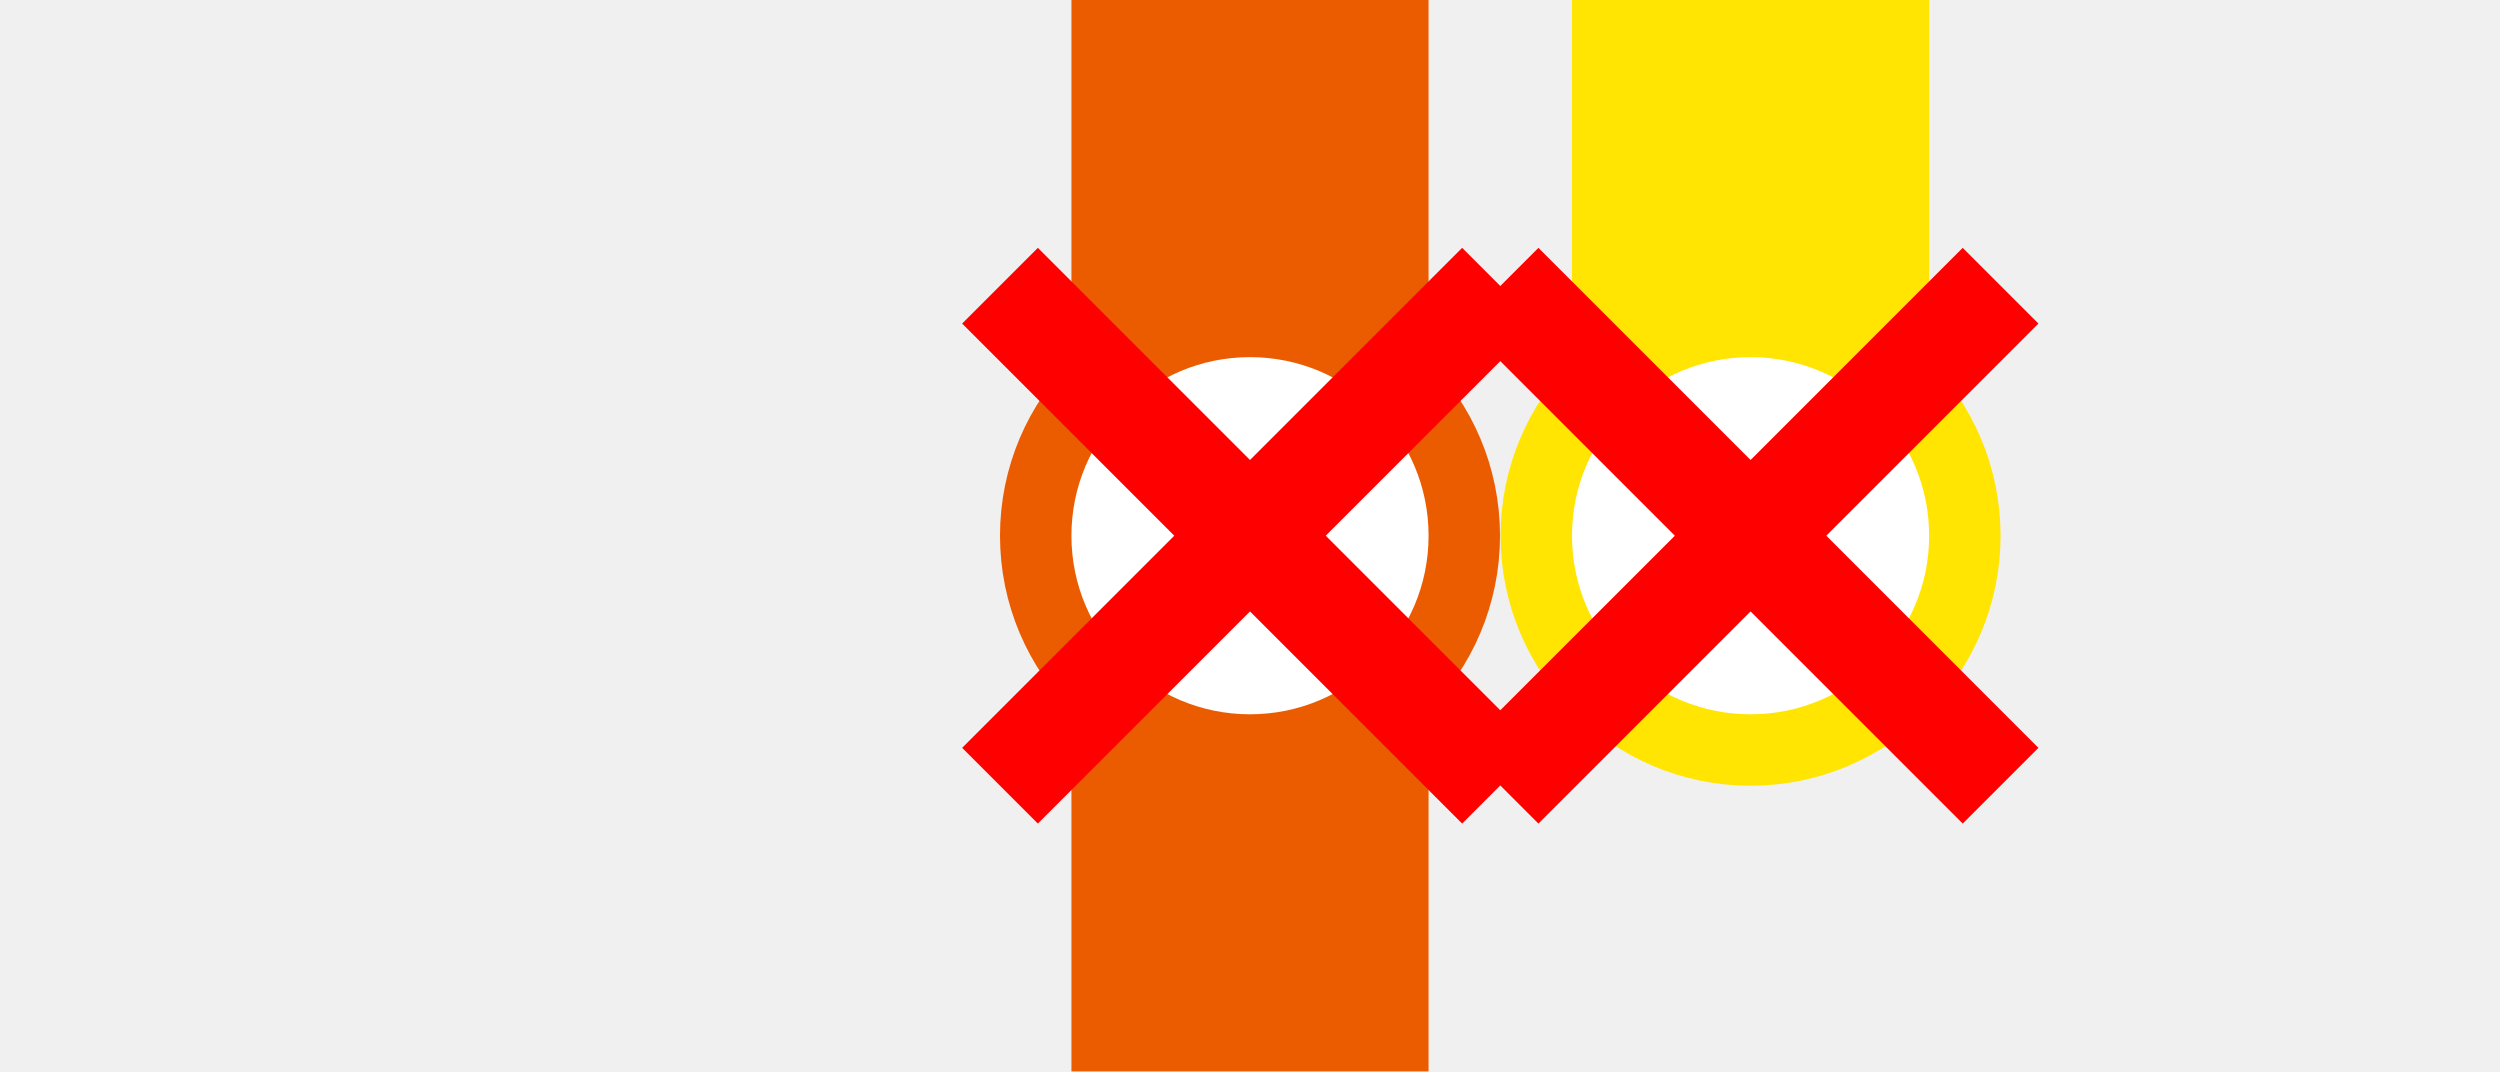
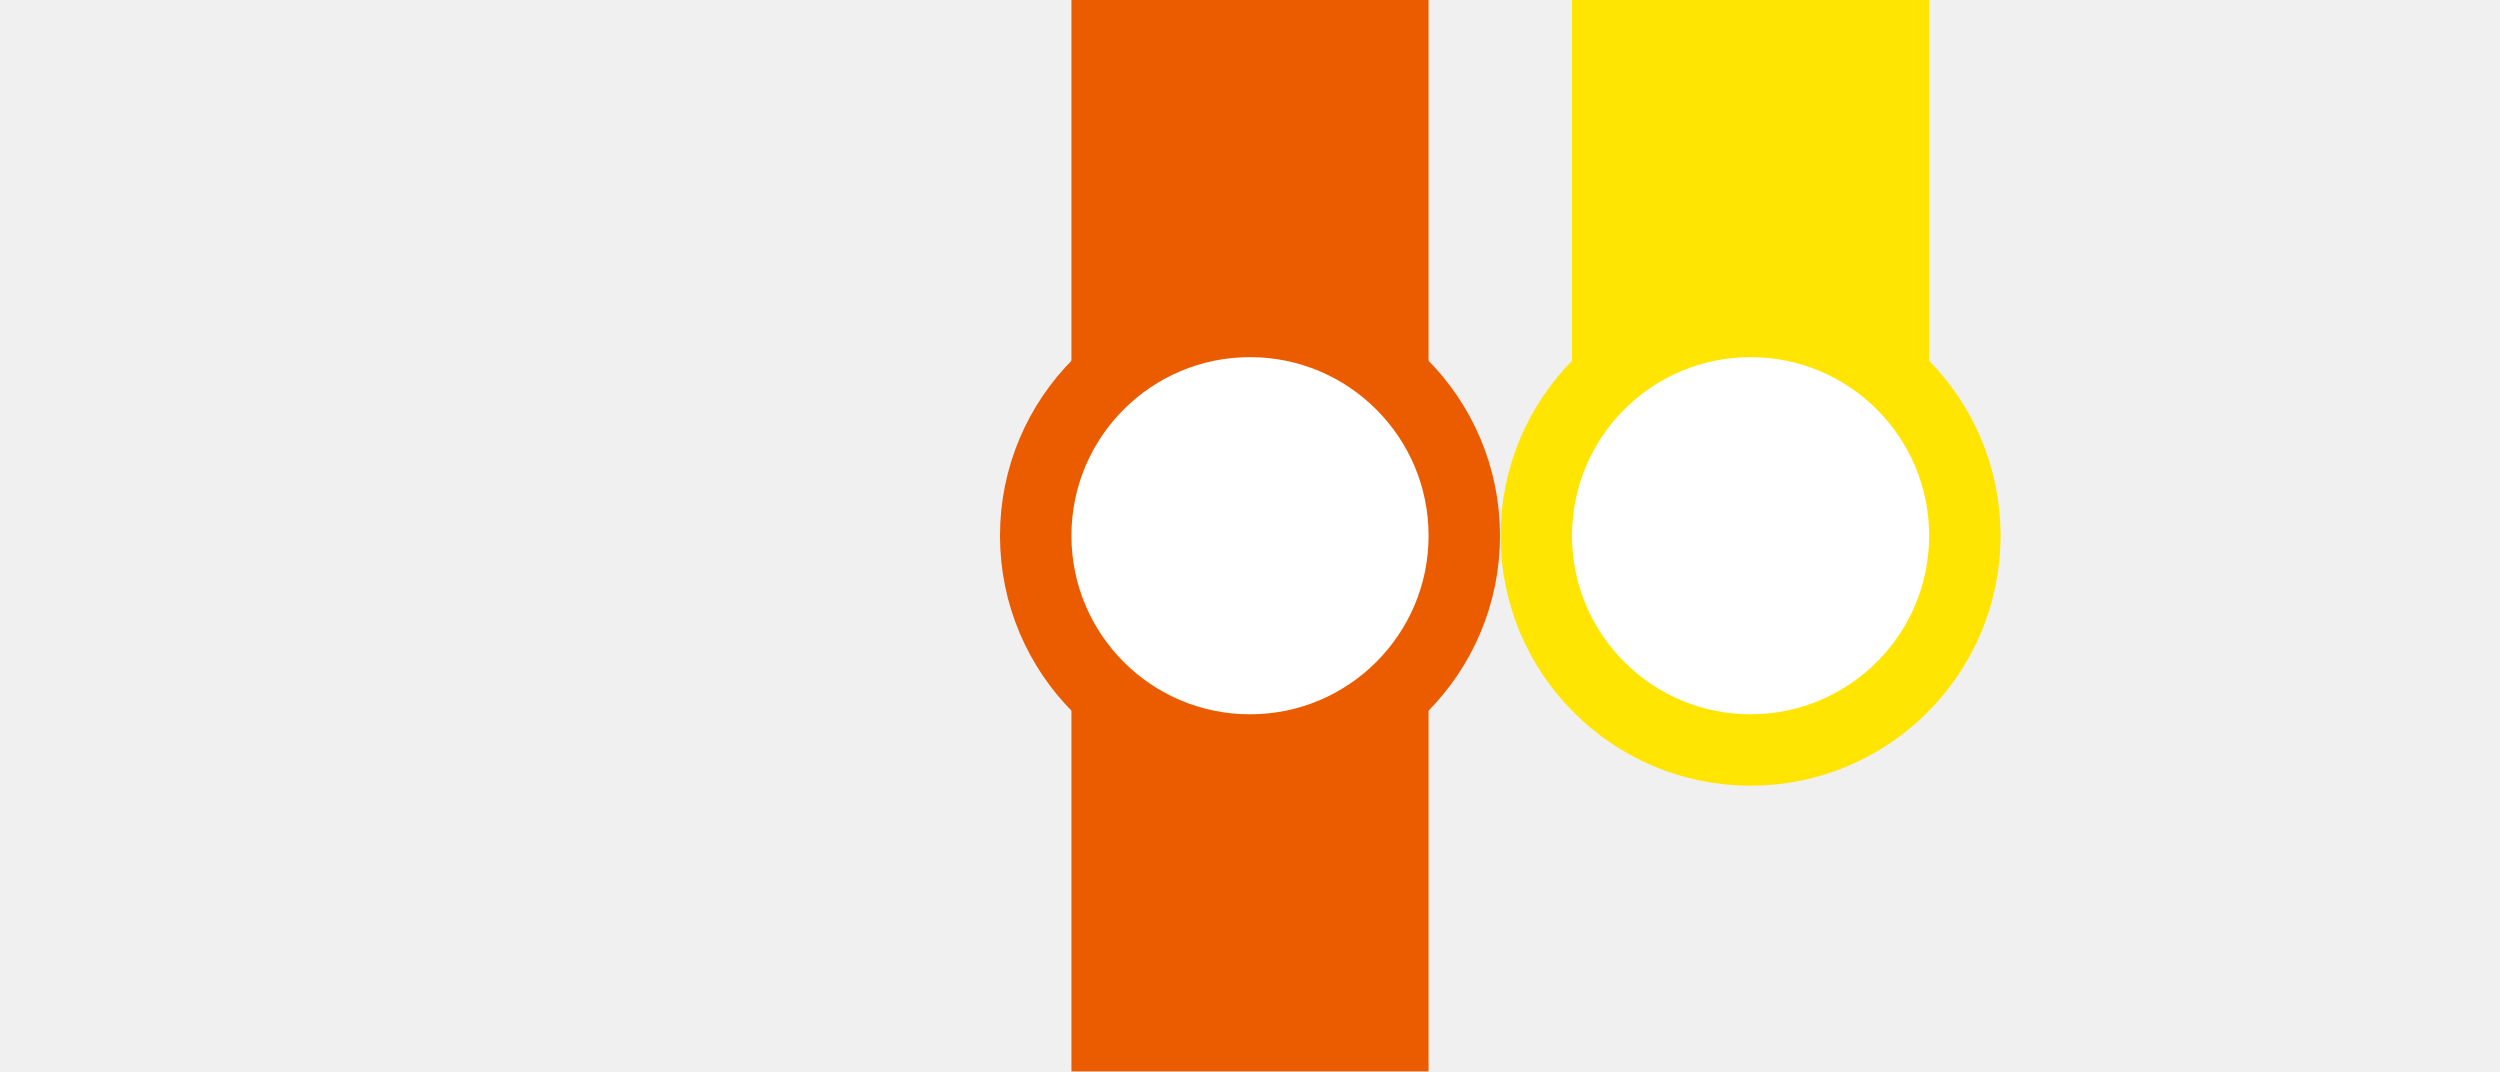
- <svg xmlns="http://www.w3.org/2000/svg" xml:space="preserve" width="70" height="30">
-   <path d="M30 0h10v30H30z" style="fill:#eb5c01;fill-opacity:1;stroke-width:.191;paint-order:fill markers stroke" />
-   <circle cx="35" cy="15" r="6" style="fill:#fff;fill-opacity:1;stroke:#eb5c01;stroke-width:2;stroke-dasharray:none;stroke-opacity:1;paint-order:fill markers stroke" />
-   <path d="M44.016 0h10v15h-10z" style="fill:#ffe501;fill-opacity:1;stroke-width:.135;paint-order:fill markers stroke" />
-   <circle cx="49.016" cy="15" r="6" style="fill:#fff;fill-opacity:1;stroke:#ffe501;stroke-width:2;stroke-dasharray:none;stroke-opacity:1;paint-order:fill markers stroke" />
-   <path fill="red" d="m43.076 6.94-2.12 2.12 5.94 5.94-5.94 5.94 2.12 2.12 5.94-5.94 5.94 5.94 2.12-2.12-5.94-5.94 5.94-5.94-2.12-2.12-5.94 5.94Z" style="paint-order:fill markers stroke;fill:red" />
-   <path fill="red" d="m29.06 6.94-2.12 2.12L32.88 15l-5.94 5.94 2.12 2.12L35 17.12l5.94 5.94 2.12-2.12L37.12 15l5.94-5.94-2.12-2.12L35 12.88Z" style="fill:red;paint-order:fill markers stroke" />
+ <svg xmlns="http://www.w3.org/2000/svg" width="70" height="30" version="1.1" xml:space="preserve">
+   <g>
+     <path d="M30 0h10v30H30z" fill="#eb5c01" stroke-width=".191" style="paint-order:fill markers stroke" />
+     <circle cx="35" cy="15" r="6" fill="#fff" stroke="#eb5c01" stroke-width="2" style="paint-order:fill markers stroke" />
+     <path d="m44.016 0h10v15h-10z" fill="#ffe501" stroke-width=".135" style="paint-order:fill markers stroke" />
+     <circle cx="49.016" cy="15" r="6" fill="#fff" stroke="#ffe501" stroke-width="2" style="paint-order:fill markers stroke" />
+   </g>
</svg>
